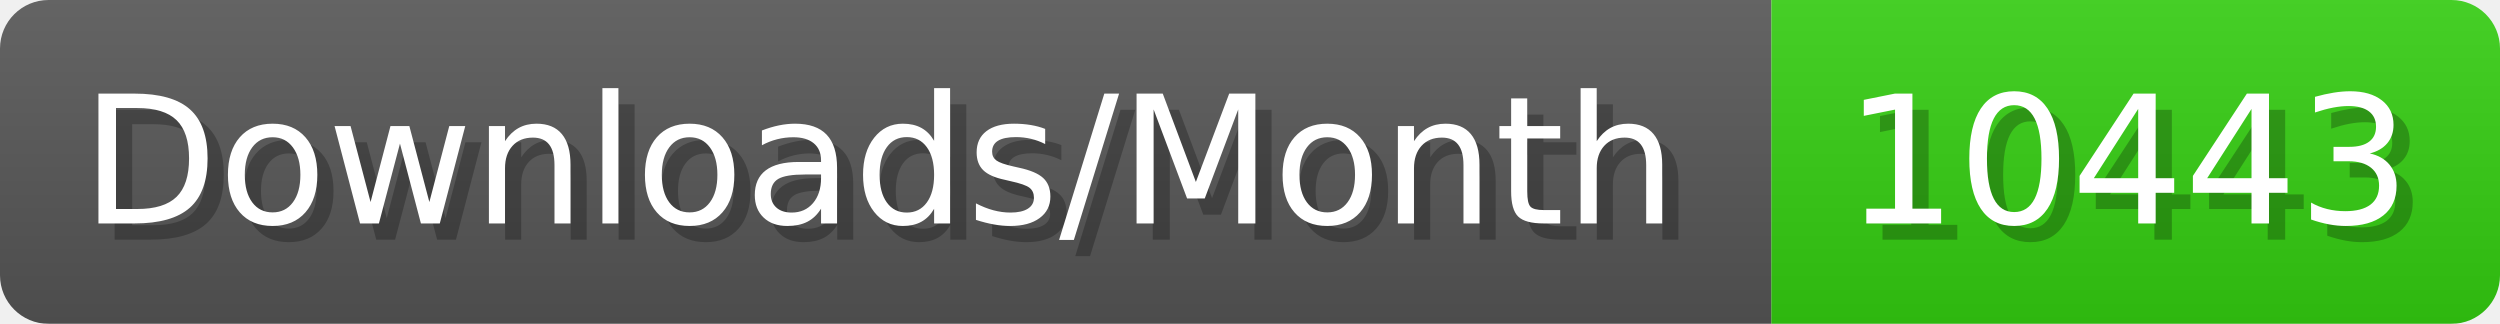
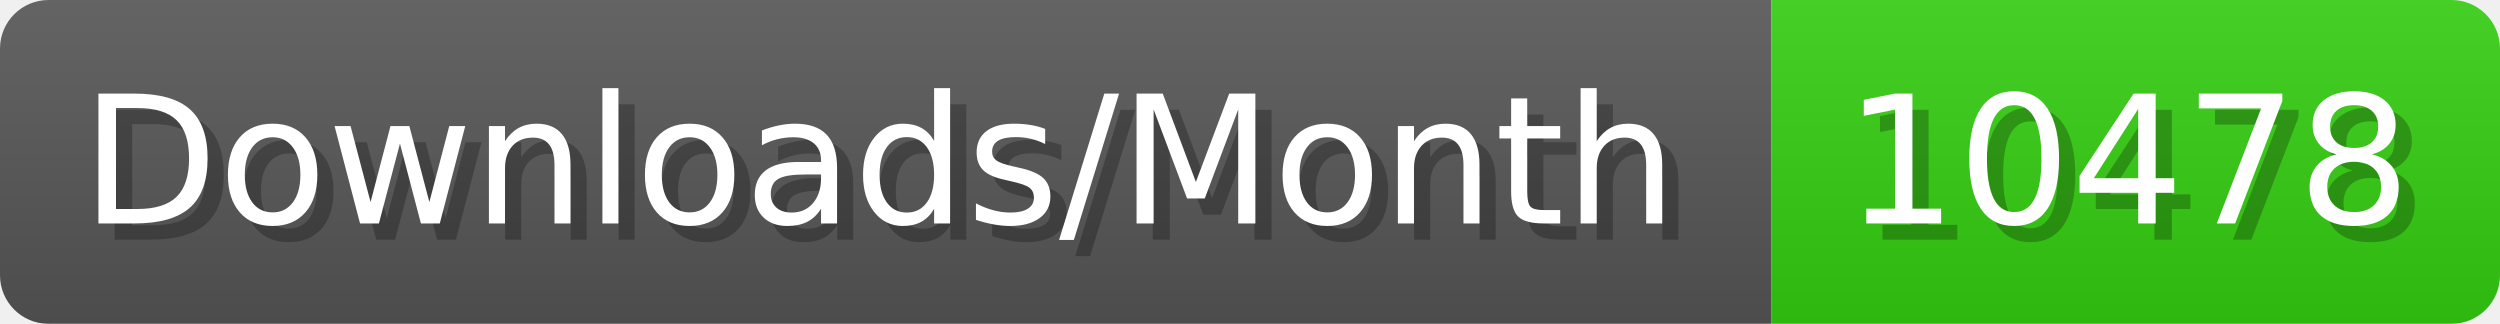
- <svg xmlns="http://www.w3.org/2000/svg" width="154.4" height="20" viewBox="0 0 1544 200" role="img" aria-label="Downloads/Month: 10443">
+ <svg xmlns="http://www.w3.org/2000/svg" width="154.4" height="20" viewBox="0 0 1544 200" role="img" aria-label="Downloads/Month: 10478">
  <linearGradient id="YlXUI" x2="0" y2="100%">
    <stop offset="0" stop-opacity=".1" stop-color="#EEE" />
    <stop offset="1" stop-opacity=".1" />
  </linearGradient>
  <mask id="JHhop">
    <rect width="1544" height="200" rx="30" fill="#FFF" />
  </mask>
  <g mask="url(#JHhop)">
    <rect width="1094" height="200" fill="#555" />
    <rect width="450" height="200" fill="#3C1" x="1094" />
    <rect width="1544" height="200" fill="url(#YlXUI)" />
  </g>
  <g aria-hidden="true" fill="#fff" text-anchor="start" font-family="Verdana,DejaVu Sans,sans-serif" font-size="110">
    <text x="60" y="148" textLength="994" fill="#000" opacity="0.25">Downloads/Month</text>
    <text x="50" y="138" textLength="994">Downloads/Month</text>
-     <text x="1149" y="148" textLength="350" fill="#000" opacity="0.25">10443</text>
-     <text x="1139" y="138" textLength="350">10443</text>
+     <text x="1149" y="148" textLength="350" fill="#000" opacity="0.25">10478</text>
+     <text x="1139" y="138" textLength="350">10478</text>
  </g>
</svg>
